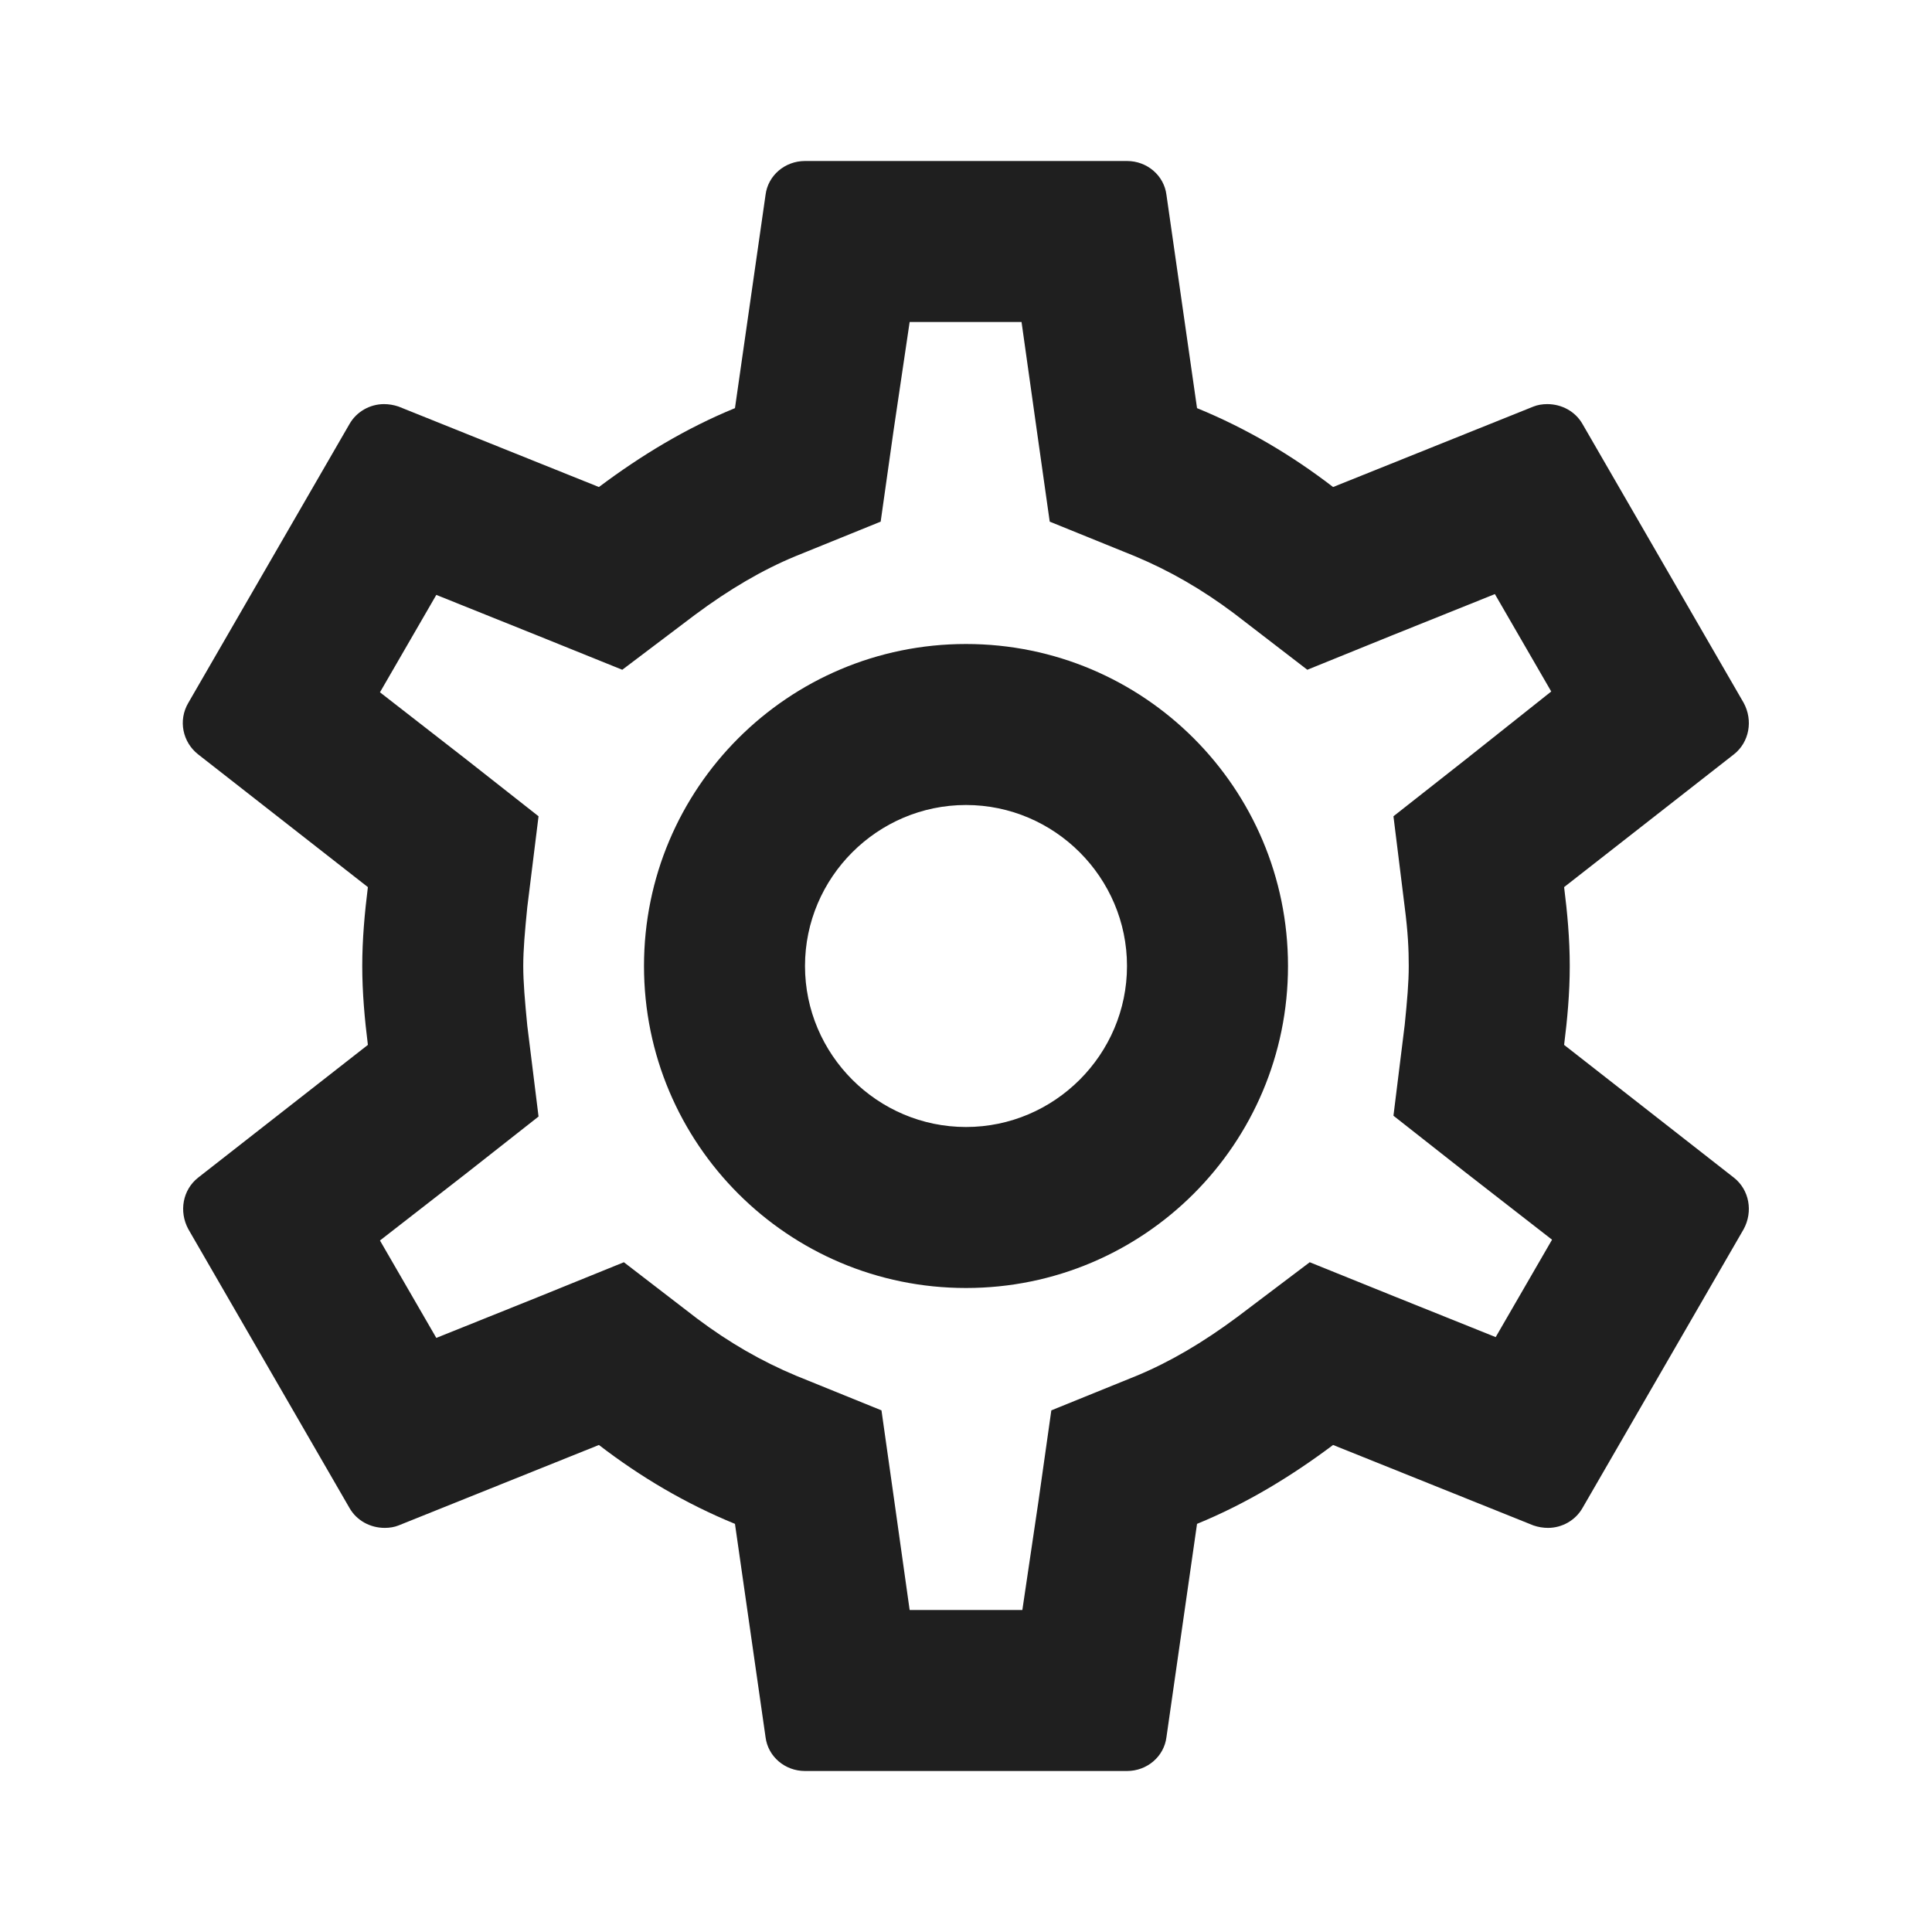
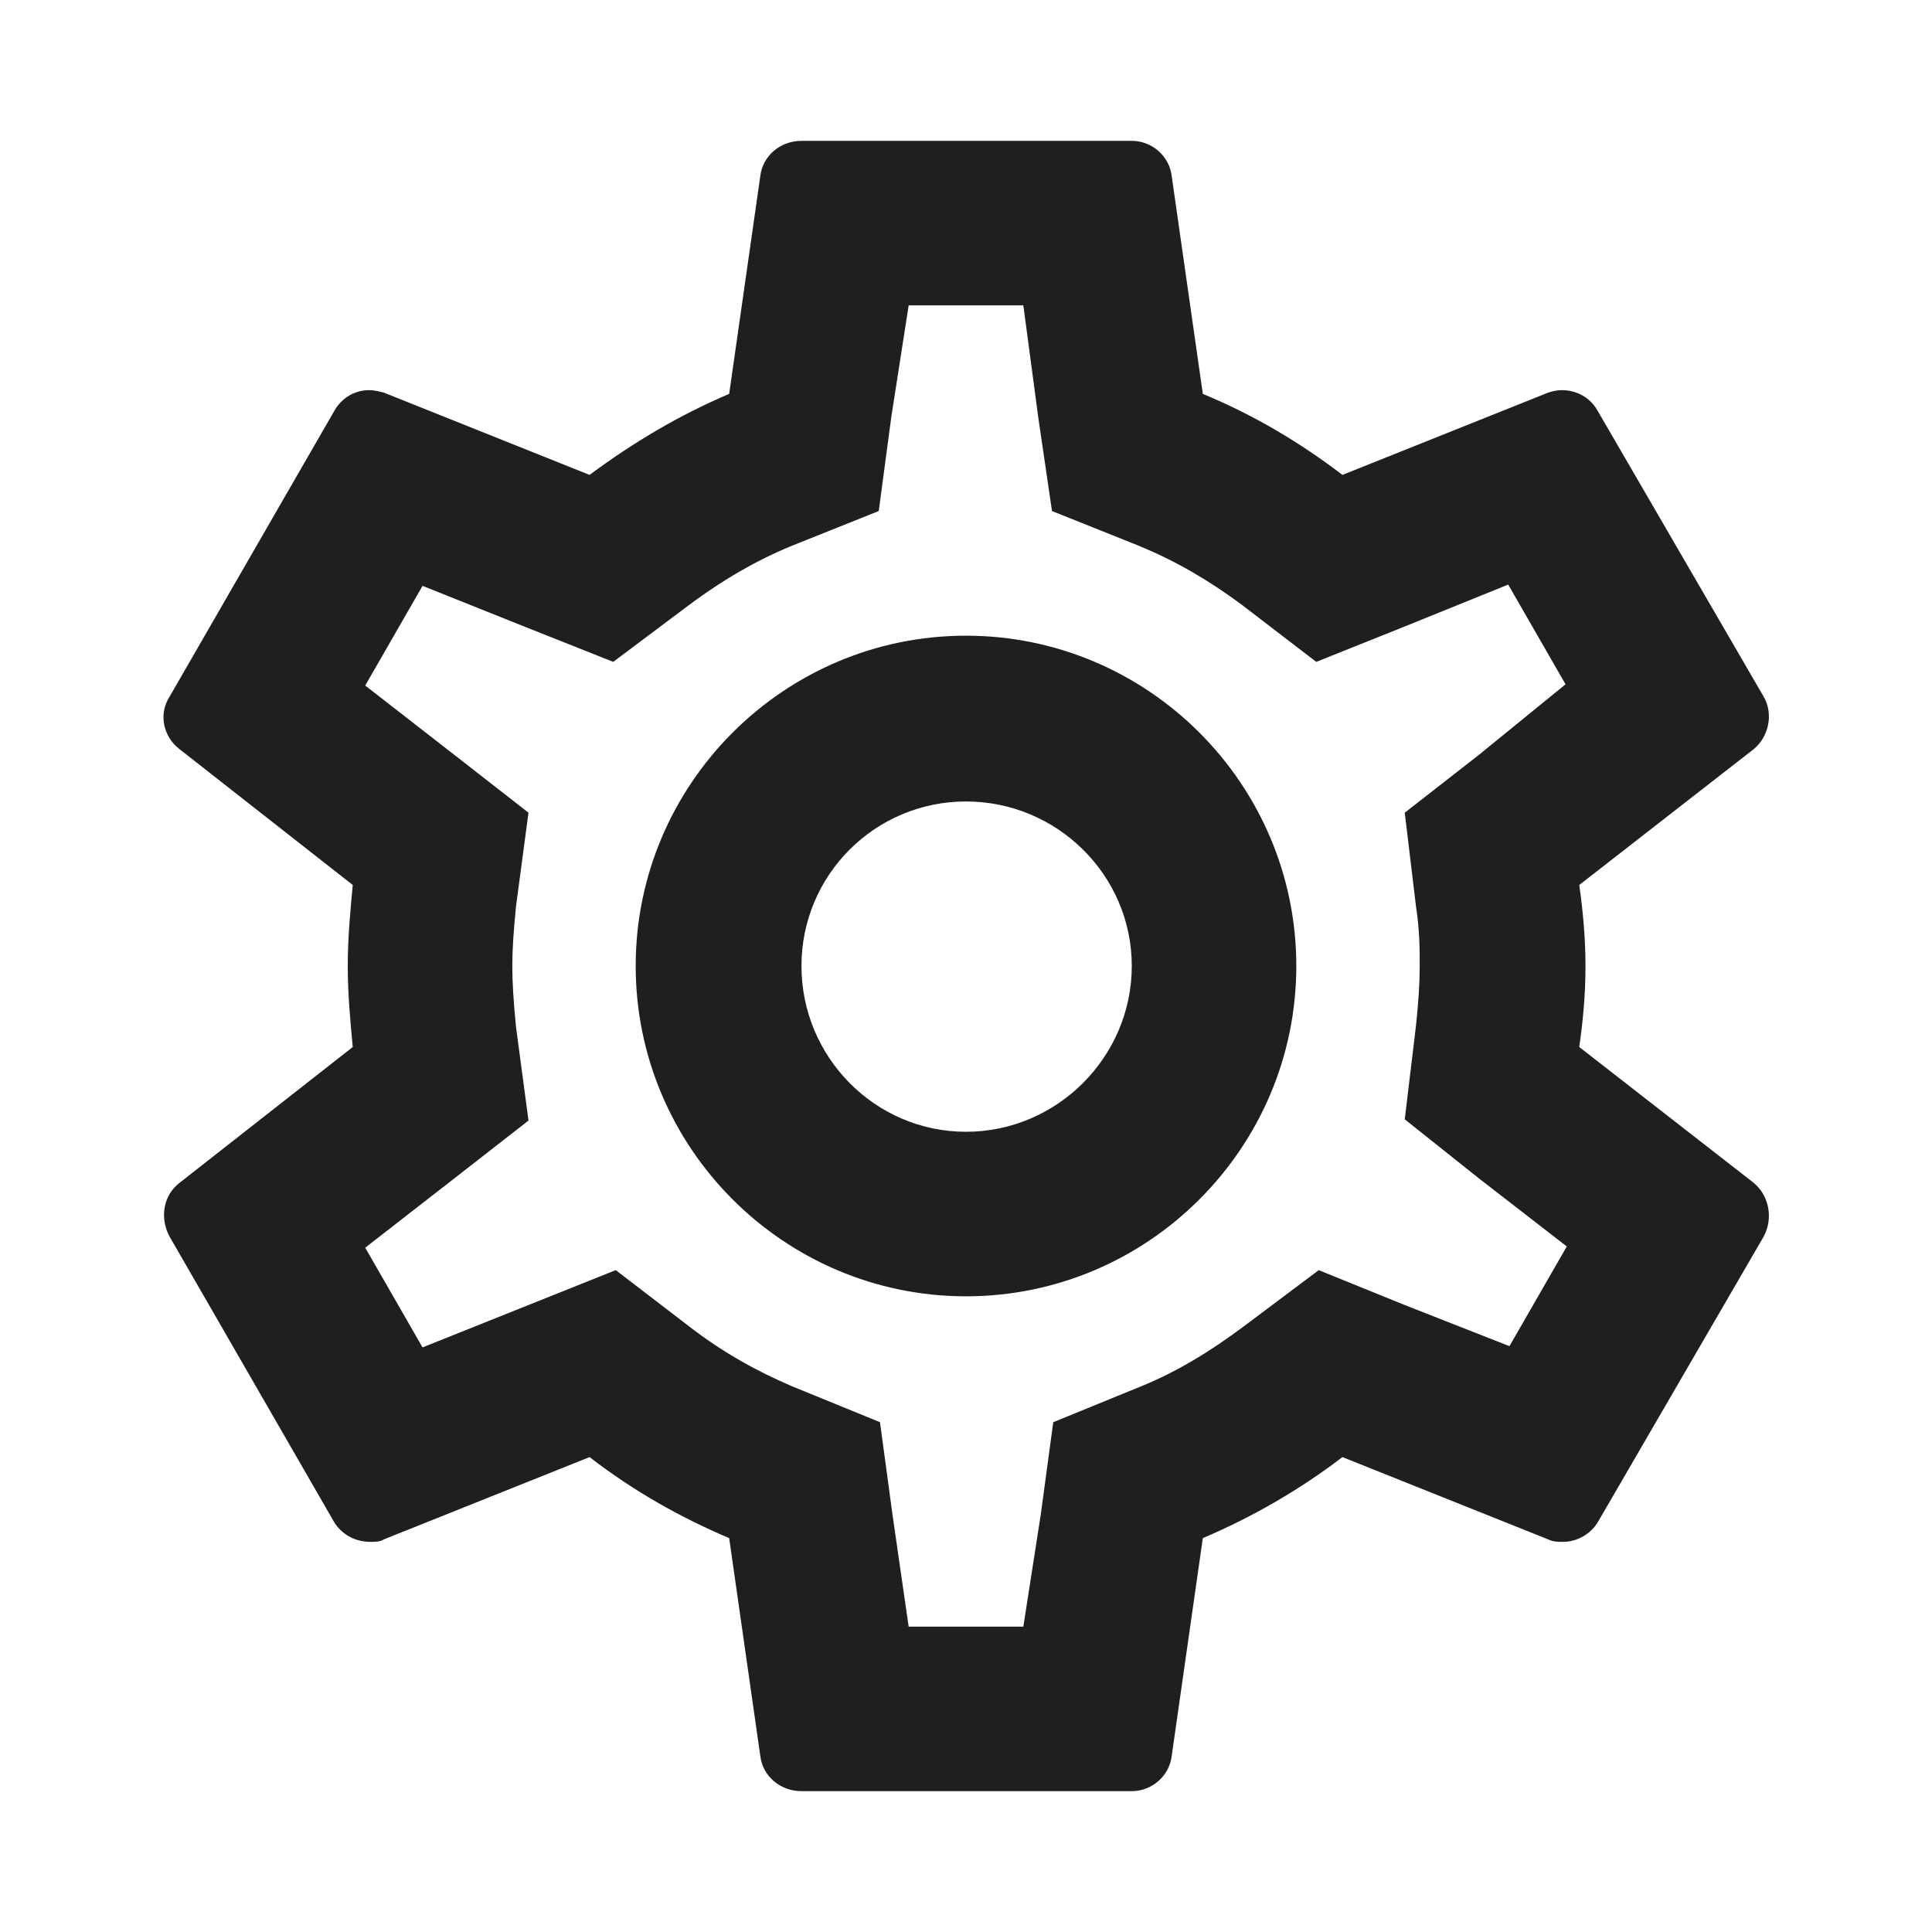
- <svg xmlns="http://www.w3.org/2000/svg" height="24px" viewBox="0 0 24 24" width="24px" fill="#1f1f1f">
-   <path d="M0 0h24v24H0V0z" fill="none" />
-   <path d="M19.43 12.98c.04-.32.07-.64.07-.98 0-.34-.03-.66-.07-.98l2.11-1.65c.19-.15.24-.42.12-.64l-2-3.46c-.09-.16-.26-.25-.44-.25-.06 0-.12.01-.17.03l-2.49 1c-.52-.4-1.08-.73-1.69-.98l-.38-2.65C14.46 2.18 14.25 2 14 2h-4c-.25 0-.46.18-.49.42l-.38 2.65c-.61.25-1.17.59-1.69.98l-2.49-1c-.06-.02-.12-.03-.18-.03-.17 0-.34.09-.43.25l-2 3.46c-.13.22-.07.49.12.64l2.11 1.65c-.04.32-.07.65-.07.98 0 .33.03.66.07.98l-2.11 1.65c-.19.15-.24.42-.12.64l2 3.46c.09.16.26.25.44.25.06 0 .12-.01.17-.03l2.49-1c.52.4 1.08.73 1.69.98l.38 2.65c.03.24.24.42.49.42h4c.25 0 .46-.18.49-.42l.38-2.65c.61-.25 1.17-.59 1.69-.98l2.49 1c.06.02.12.03.18.03.17 0 .34-.09.43-.25l2-3.46c.12-.22.07-.49-.12-.64l-2.11-1.65zm-1.98-1.71c.04.31.05.52.05.73 0 .21-.02.43-.05.73l-.14 1.13.89.7 1.08.84-.7 1.21-1.27-.51-1.04-.42-.9.68c-.43.32-.84.56-1.25.73l-1.06.43-.16 1.13-.2 1.35h-1.4l-.19-1.35-.16-1.13-1.06-.43c-.43-.18-.83-.41-1.23-.71l-.91-.7-1.06.43-1.27.51-.7-1.21 1.08-.84.89-.7-.14-1.13c-.03-.31-.05-.54-.05-.74s.02-.43.05-.73l.14-1.13-.89-.7-1.08-.84.7-1.21 1.27.51 1.04.42.9-.68c.43-.32.84-.56 1.25-.73l1.06-.43.16-1.13.2-1.35h1.39l.19 1.35.16 1.13 1.06.43c.43.18.83.41 1.23.71l.91.7 1.06-.43 1.27-.51.7 1.21-1.07.85-.89.7.14 1.13zM12 8c-2.21 0-4 1.79-4 4s1.79 4 4 4 4-1.79 4-4-1.79-4-4-4zm0 6c-1.1 0-2-.9-2-2s.9-2 2-2 2 .9 2 2-.9 2-2 2z" />
+ <svg xmlns="http://www.w3.org/2000/svg" xml:space="preserve" width="48px" height="48px" version="1.1" style="shape-rendering:geometricPrecision; text-rendering:geometricPrecision; image-rendering:optimizeQuality; fill-rule:evenodd; clip-rule:evenodd" viewBox="0 0 1.55 1.55">
+   <defs>
+     <style type="text/css">
+    
+     .fil0 {fill:none}
+     .fil1 {fill:#1F1F1F;fill-rule:nonzero}
+    
+   </style>
+   </defs>
+   <g id="Layer_x0020_1">
+     <polygon class="fil0" points="0,0 1.55,0 1.55,1.55 0,1.55 " />
+     <path class="fil1" d="M1.267 0.84c0.003,-0.021 0.005,-0.042 0.005,-0.065 0,-0.022 -0.002,-0.044 -0.005,-0.065l0.14 -0.109c0.012,-0.01 0.016,-0.028 0.008,-0.042l-0.133 -0.229c-0.006,-0.011 -0.017,-0.017 -0.029,-0.017 -0.004,0 -0.008,0.001 -0.011,0.002l-0.165 0.066c-0.034,-0.026 -0.071,-0.048 -0.112,-0.065l-0.025 -0.175c-0.002,-0.016 -0.016,-0.028 -0.032,-0.028l-0.265 0c-0.017,0 -0.031,0.012 -0.033,0.028l-0.025 0.175c-0.04,0.017 -0.077,0.039 -0.112,0.065l-0.165 -0.066c-0.004,-0.001 -0.008,-0.002 -0.012,-0.002 -0.011,0 -0.022,0.006 -0.028,0.017l-0.132 0.229c-0.009,0.014 -0.005,0.032 0.008,0.042l0.139 0.109c-0.002,0.021 -0.004,0.043 -0.004,0.065 0,0.022 0.002,0.044 0.004,0.065l-0.139 0.109c-0.013,0.01 -0.016,0.028 -0.008,0.043l0.132 0.229c0.006,0.01 0.017,0.016 0.029,0.016 0.004,0 0.008,0 0.011,-0.002l0.165 -0.066c0.035,0.027 0.072,0.048 0.112,0.065l0.025 0.175c0.002,0.016 0.016,0.028 0.033,0.028l0.265 0c0.016,0 0.03,-0.012 0.032,-0.028l0.025 -0.175c0.04,-0.017 0.078,-0.039 0.112,-0.065l0.165 0.066c0.004,0.002 0.008,0.002 0.012,0.002 0.011,0 0.022,-0.006 0.028,-0.016l0.133 -0.229c0.008,-0.015 0.004,-0.033 -0.008,-0.043l-0.14 -0.109 0 0zm-0.131 -0.113c0.003,0.02 0.003,0.034 0.003,0.048 0,0.014 -0.001,0.029 -0.003,0.048l-0.009 0.075 0.059 0.047 0.071 0.055 -0.046 0.08 -0.084 -0.033 -0.069 -0.028 -0.06 0.045c-0.028,0.021 -0.055,0.037 -0.082,0.048l-0.071 0.029 -0.01 0.074 -0.014 0.09 -0.092 0 -0.013 -0.09 -0.01 -0.074 -0.071 -0.029c-0.028,-0.012 -0.055,-0.027 -0.081,-0.047l-0.06 -0.046 -0.07 0.028 -0.085 0.034 -0.046 -0.08 0.072 -0.056 0.059 -0.046 -0.01 -0.075c-0.002,-0.02 -0.003,-0.036 -0.003,-0.049 0,-0.013 0.001,-0.028 0.003,-0.048l0.01 -0.075 -0.059 -0.046 -0.072 -0.056 0.046 -0.08 0.085 0.034 0.068 0.027 0.06 -0.045c0.028,-0.021 0.056,-0.037 0.083,-0.048l0.07 -0.028 0.01 -0.075 0.014 -0.09 0.092 0 0.012 0.09 0.011 0.075 0.07 0.028c0.029,0.012 0.055,0.027 0.082,0.047l0.06 0.046 0.07 -0.028 0.084 -0.034 0.046 0.08 -0.07 0.057 -0.059 0.046 0.009 0.075zm-0.361 -0.217c-0.146,0 -0.265,0.119 -0.265,0.265 0,0.146 0.119,0.265 0.265,0.265 0.146,0 0.265,-0.119 0.265,-0.265 0,-0.146 -0.119,-0.265 -0.265,-0.265zm0 0.398c-0.073,0 -0.132,-0.06 -0.132,-0.133 0,-0.073 0.059,-0.132 0.132,-0.132 0.073,0 0.133,0.059 0.133,0.132 0,0.073 -0.06,0.133 -0.133,0.133z" />
+   </g>
</svg>
